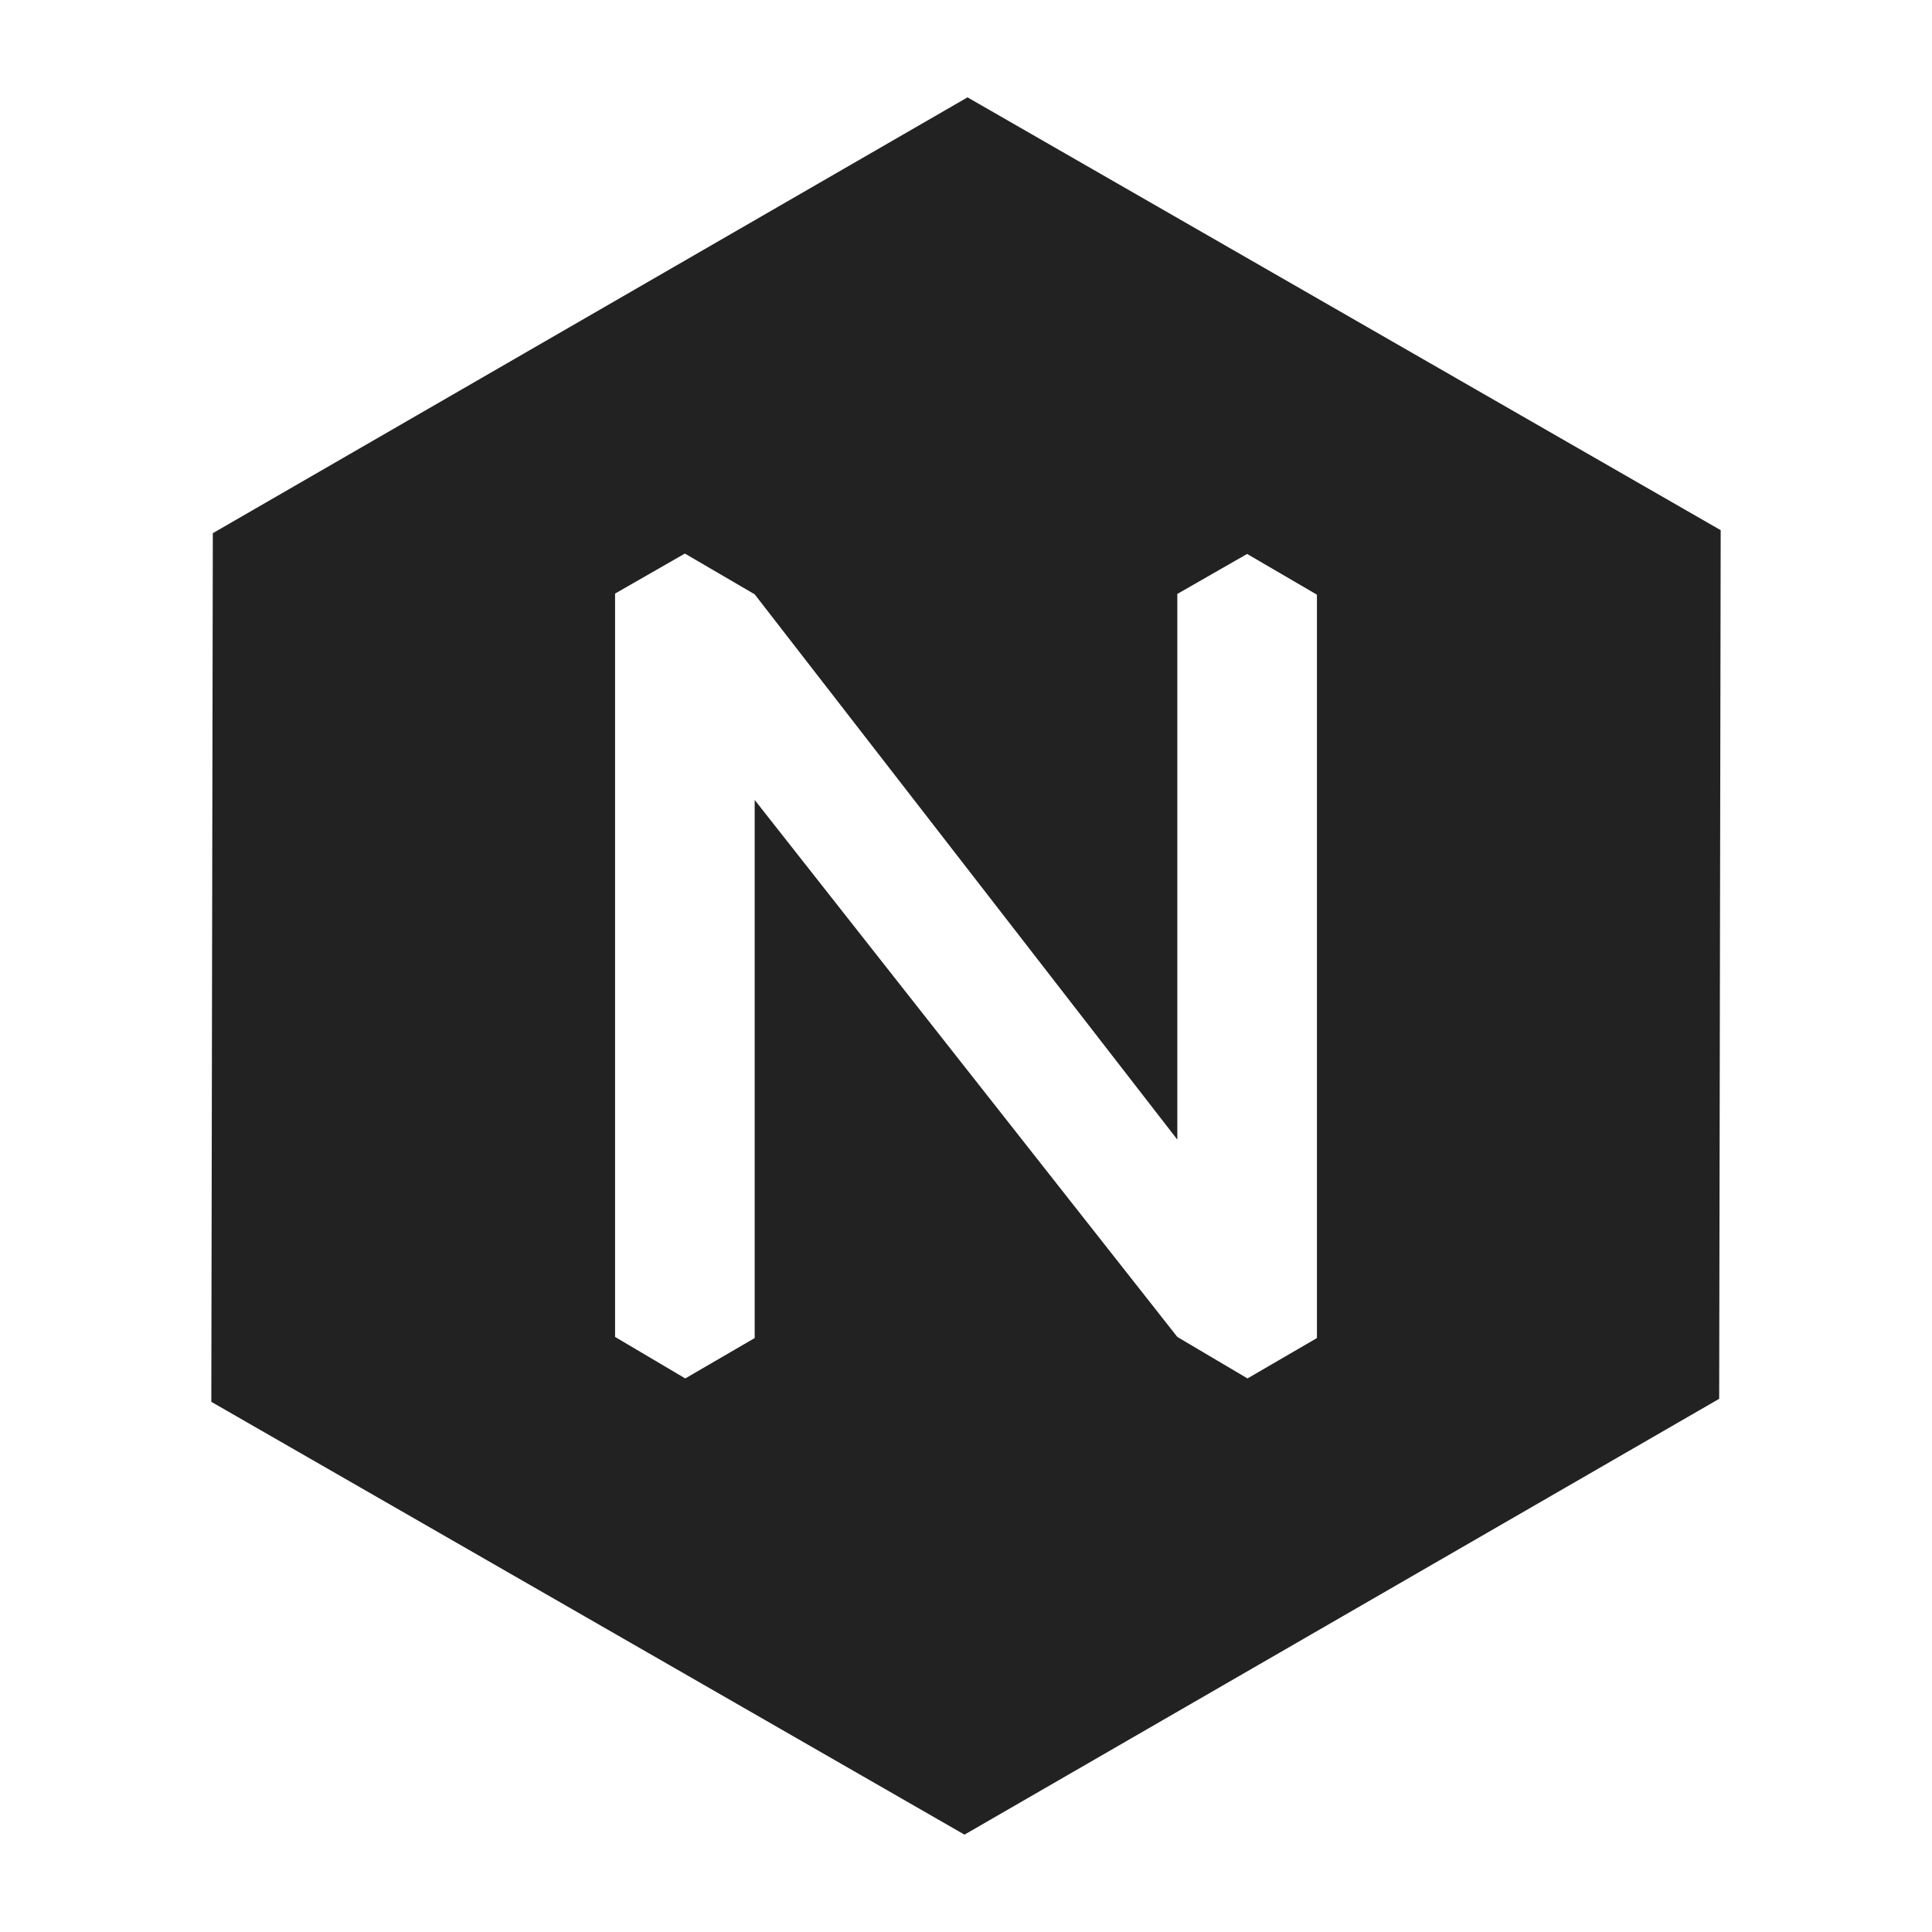
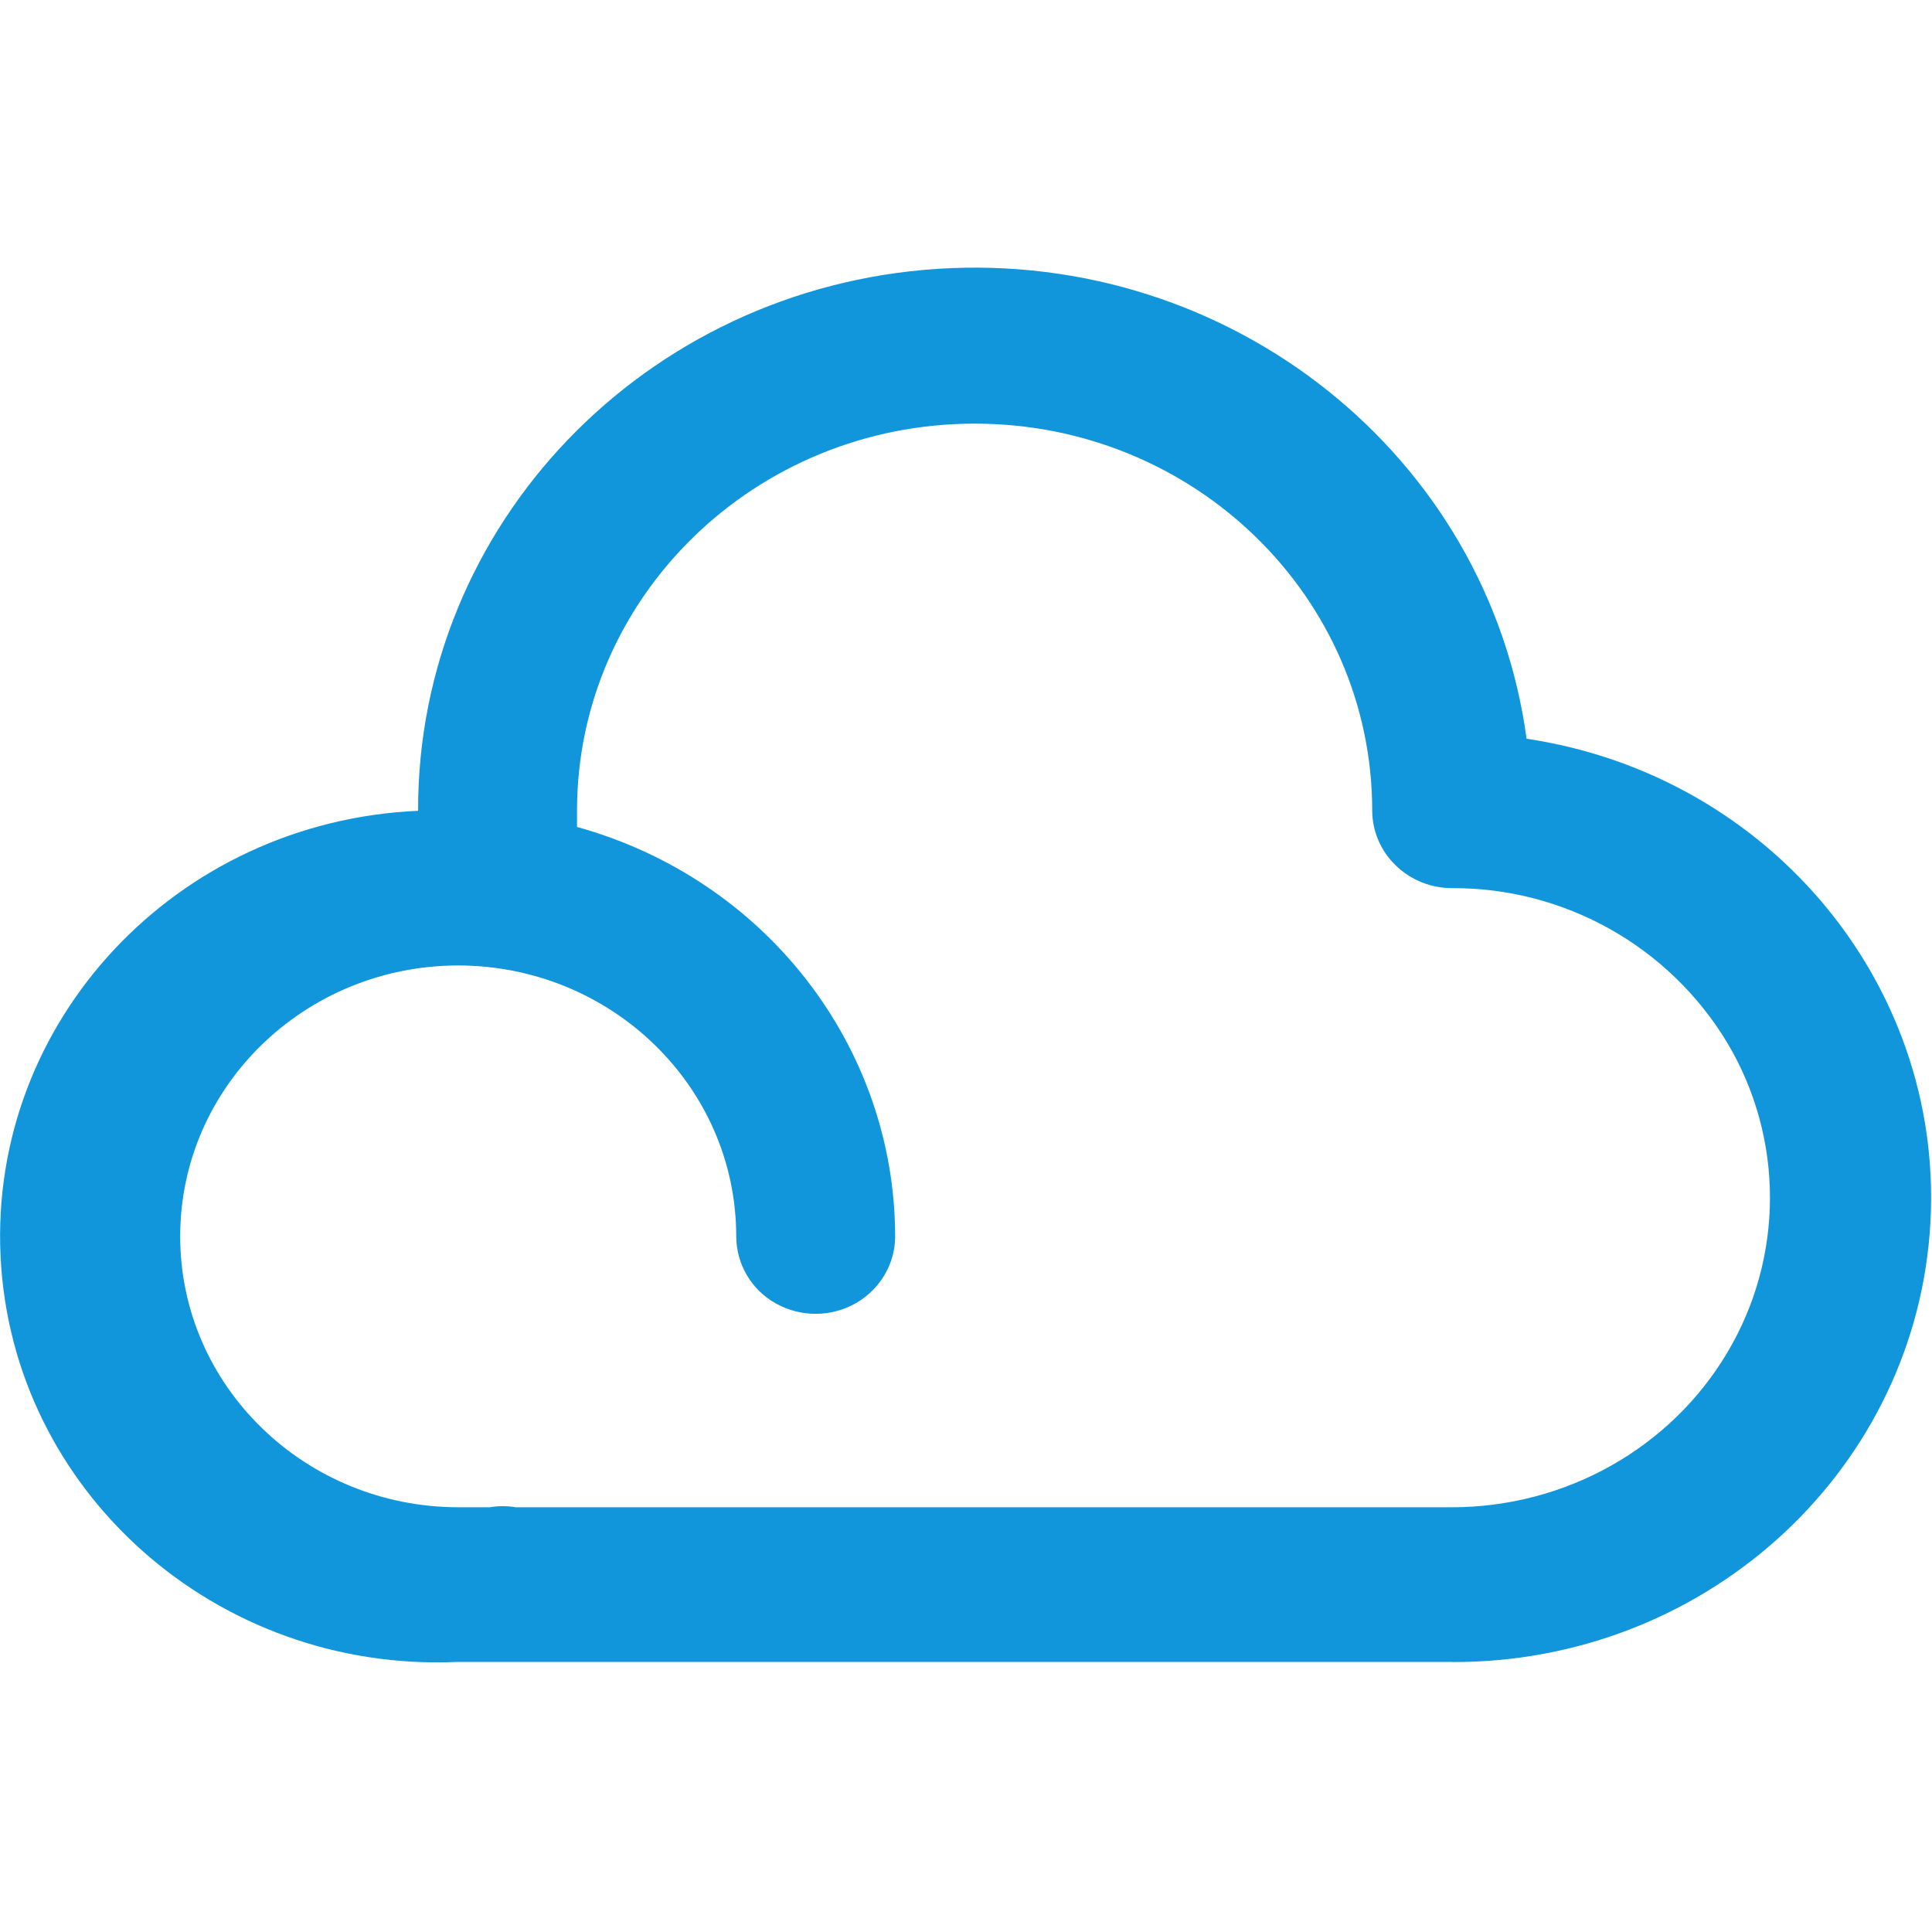
- <svg xmlns="http://www.w3.org/2000/svg" xml:space="preserve" enable-background="new 0 0 512 512" viewBox="0 0 512 512" height="512px" width="512px" y="0px" x="0px" id="NexT" version="1.1">
-   <defs id="defs3388" />
-   <path style="fill:#222222;fill-opacity:1" id="path3384" d="M 256.4,25.8 56.4,141.3 56,371.5 255.6,486.2 455.6,370.7 456,140.5 Z m 92.6,328.8 -18.4,10.7 -18.6,-11 0,0 -112,-142.3 0,142.6 -18.4,10.7 -18.6,-11 0,-197 18.5,-10.6 18.5,10.8 0,0 112,144.5 0,-144.6 18.5,-10.6 18.5,10.8 z" />
+ <svg xmlns="http://www.w3.org/2000/svg" t="1623854703125" class="icon" viewBox="0 0 1194 1024" version="1.1" p-id="2507" width="512" height="512">
+   <path d="M897.28 942.08h-614.4C133.547 948.821 7.083 836.267 0.341 691.115c-6.826-145.323 108.715-268.459 258.048-275.03-0.426-176.64 140.118-323.157 321.024-334.933 180.992-11.69 340.31 115.285 364.032 290.39 152.576 22.869 261.206 156.415 249.088 306.175-12.117 149.76-140.885 265.046-295.253 264.448h-0.085z m-578.56-95.573h578.56c70.23 0 135.168-36.523 170.24-95.659a186.88 186.88 0 0 0 0-191.317 197.547 197.547 0 0 0-170.24-95.659c-13.056 0-25.6-5.12-34.73-14.08A47.19 47.19 0 0 1 848.042 416c0-132.096-109.91-239.19-245.675-239.19-135.68 0-245.76 107.094-245.76 239.19v10.07c116.224 32.17 196.437 135.423 196.608 253.013 0 17.066-9.387 32.853-24.576 41.472a50.347 50.347 0 0 1-49.152 0 47.616 47.616 0 0 1-24.49-41.472c0-92.246-76.8-167.168-171.606-167.424-94.976 0-172.032 74.922-172.032 167.424 0 92.416 77.056 167.424 172.032 167.424h19.2a49.493 49.493 0 0 1 16.213 0z" p-id="2508" fill="#1296db" />
</svg>
